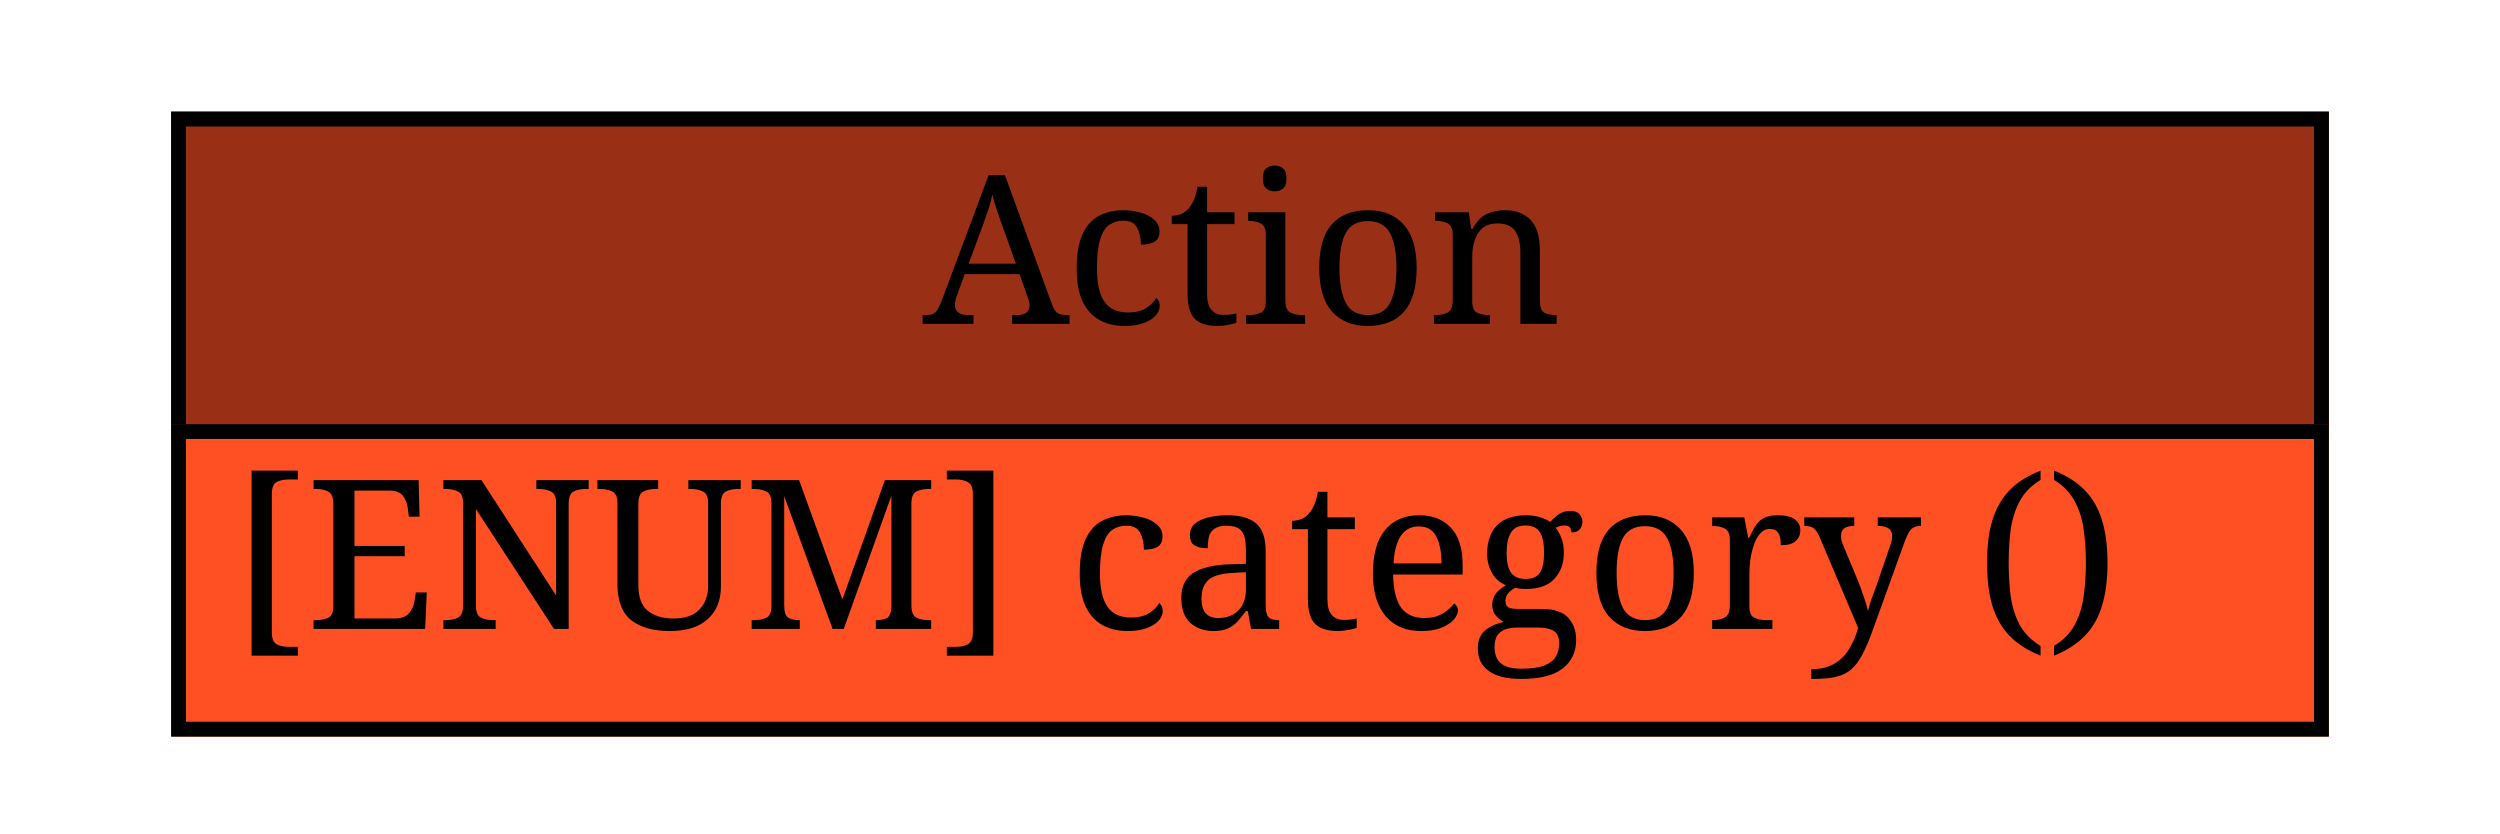
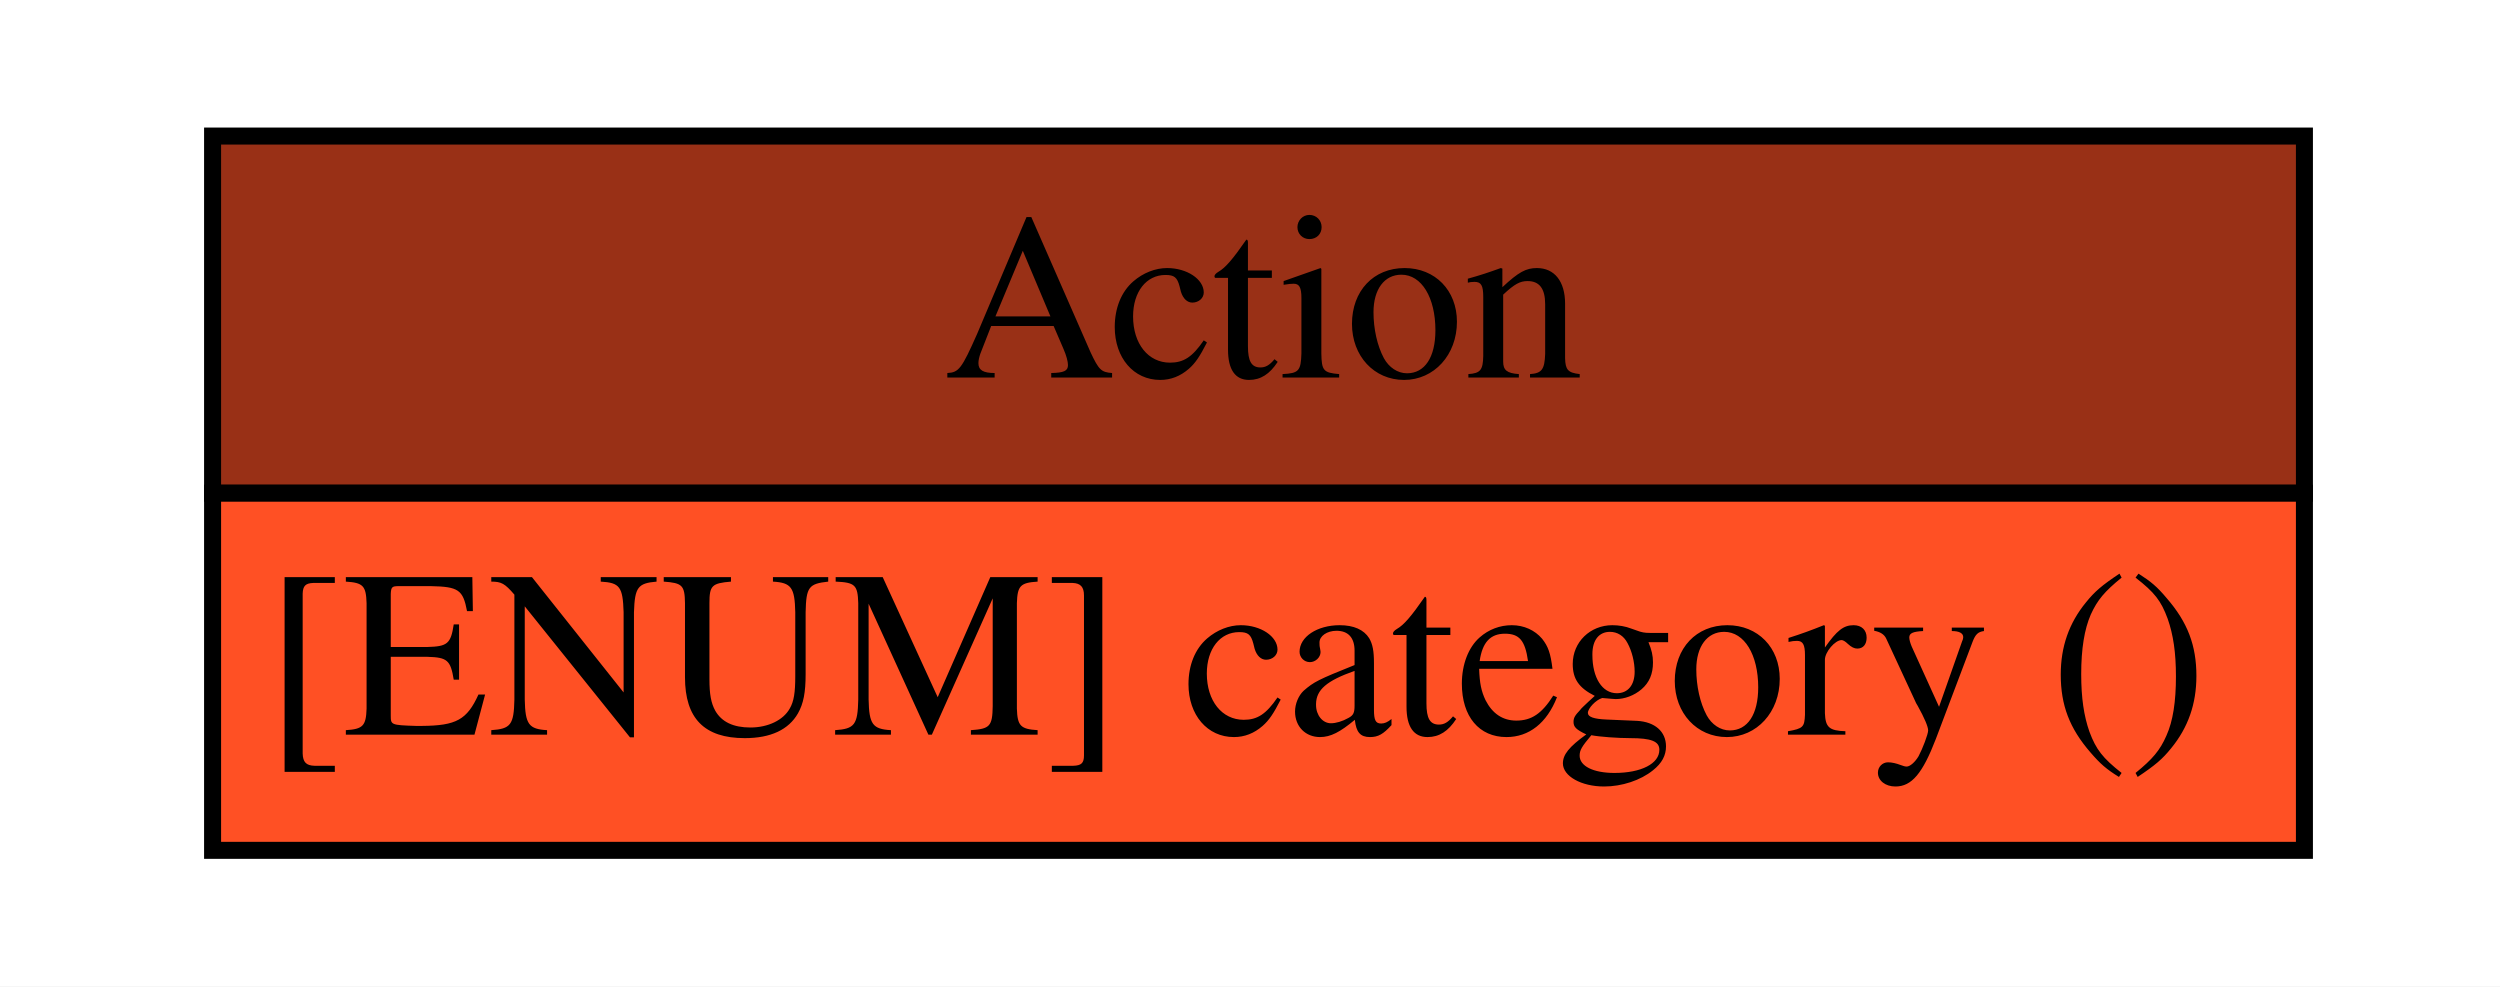
- <svg xmlns="http://www.w3.org/2000/svg" xmlns:xlink="http://www.w3.org/1999/xlink" width="168pt" height="56pt" viewBox="0.00 0.00 168.00 56.00">
-   <g id="graph1" class="graph" transform="scale(1 1) rotate(0) translate(4 52)">
-     <polygon fill="white" stroke="white" points="-4,5 -4,-52 165,-52 165,5 -4,5" />
+ <svg xmlns="http://www.w3.org/2000/svg" xmlns:xlink="http://www.w3.org/1999/xlink" width="147pt" height="58pt" viewBox="0.00 0.00 147.00 58.00">
+   <g id="graph0" class="graph" transform="scale(1 1) rotate(0) translate(4 54)">
+     <polygon fill="white" stroke="none" points="-4,4 -4,-54 143,-54 143,4 -4,4" />
    <g id="node1" class="node">
-       <a xlink:href="/idmef_parser/IDMEF/Action.html" xlink:title="The Action class is used to describe any actions taken by the analyzer in response to the event. Is is represented in the IDMEF DTD as follows: ">
-         <polygon fill="#993016" stroke="#993016" points="8,-23 8,-44 152,-44 152,-23 8,-23" />
-         <polygon fill="none" stroke="black" points="8,-23 8,-44 152,-44 152,-23 8,-23" />
-         <text text-anchor="start" x="58" y="-30.233" font-family="Times Roman,serif" font-size="14.00">Action</text>
-       </a>
-       <a xlink:href="/idmef_parser/IDMEF/Action.html" xlink:title="The default value is &quot;other&quot;.  (See also Section 10.)">
-         <polygon fill="#ff5024" stroke="#ff5024" points="8,-3 8,-23 152,-23 152,-3 8,-3" />
-         <polygon fill="none" stroke="black" points="8,-3 8,-23 152,-23 152,-3 8,-3" />
-         <text text-anchor="start" x="11.5" y="-9.733" font-family="Times Roman,serif" font-size="14.00">[ENUM] category () </text>
-       </a>
+       <g id="a_node1_0">
+         <a xlink:href="/idmef_parser/IDMEF/Action.html" xlink:title="The Action class is used to describe any actions taken by the analyzer in response to the event. Is is represented in the IDMEF DTD as follows: ">
+           <polygon fill="#993016" stroke="none" points="8.5,-25 8.5,-46 131.5,-46 131.5,-25 8.5,-25" />
+           <polygon fill="none" stroke="black" points="8.5,-25 8.5,-46 131.5,-46 131.5,-25 8.5,-25" />
+           <text text-anchor="start" x="51.5" y="-31.8" font-family="Times,serif" font-size="14.00">Action</text>
+         </a>
+       </g>
+       <g id="a_node1_1">
+         <a xlink:href="/idmef_parser/IDMEF/Action.html" xlink:title="The default value is &quot;other&quot;.  (See also Section 10.)">
+           <polygon fill="#ff5024" stroke="none" points="8.5,-4 8.5,-25 131.5,-25 131.5,-4 8.5,-4" />
+           <polygon fill="none" stroke="black" points="8.5,-4 8.5,-25 131.5,-25 131.5,-4 8.5,-4" />
+           <text text-anchor="start" x="11.5" y="-10.8" font-family="Times,serif" font-size="14.00">[ENUM] category () </text>
+         </a>
+       </g>
    </g>
  </g>
</svg>
